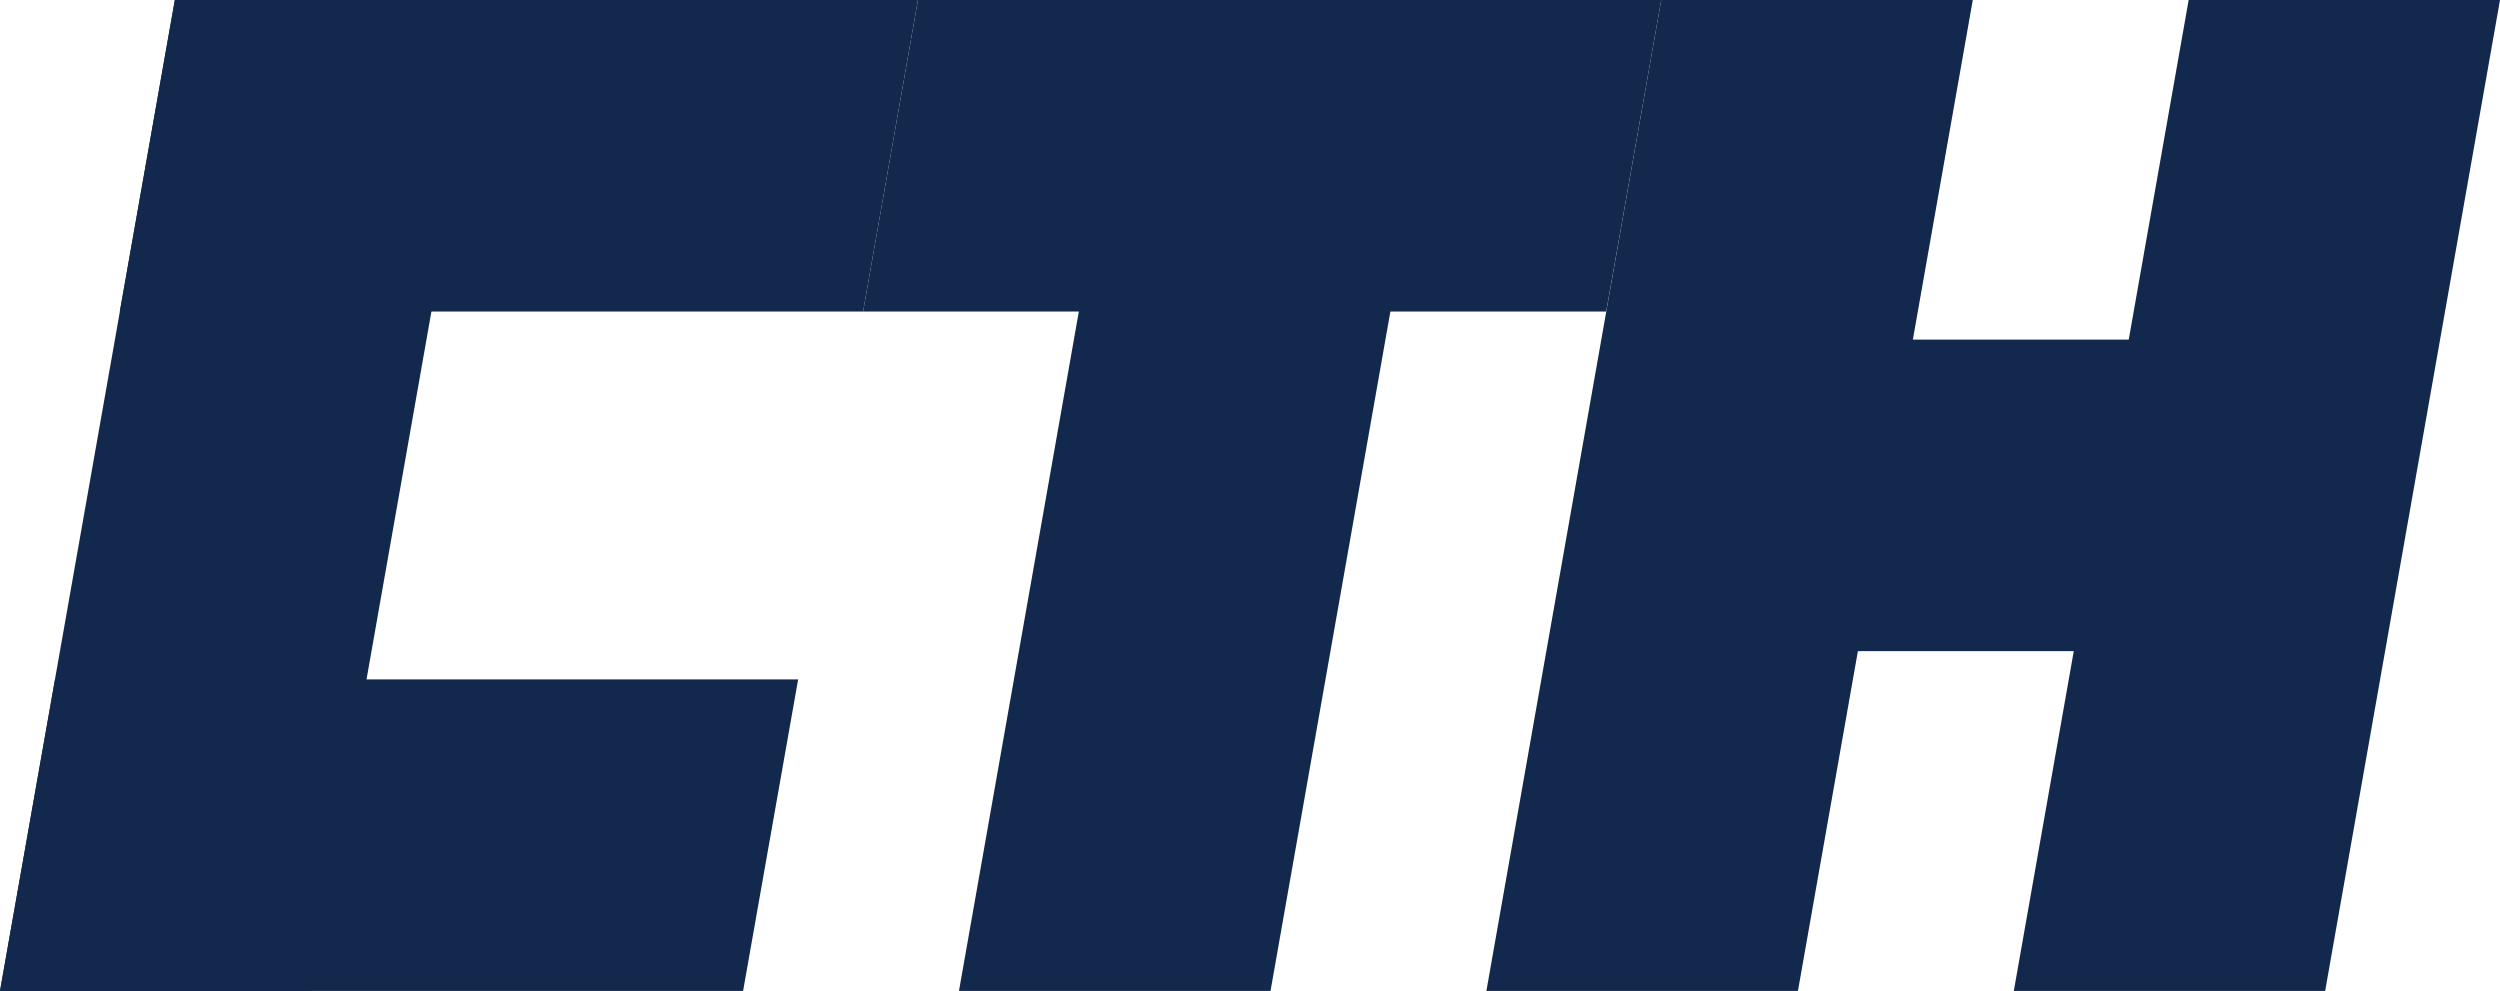
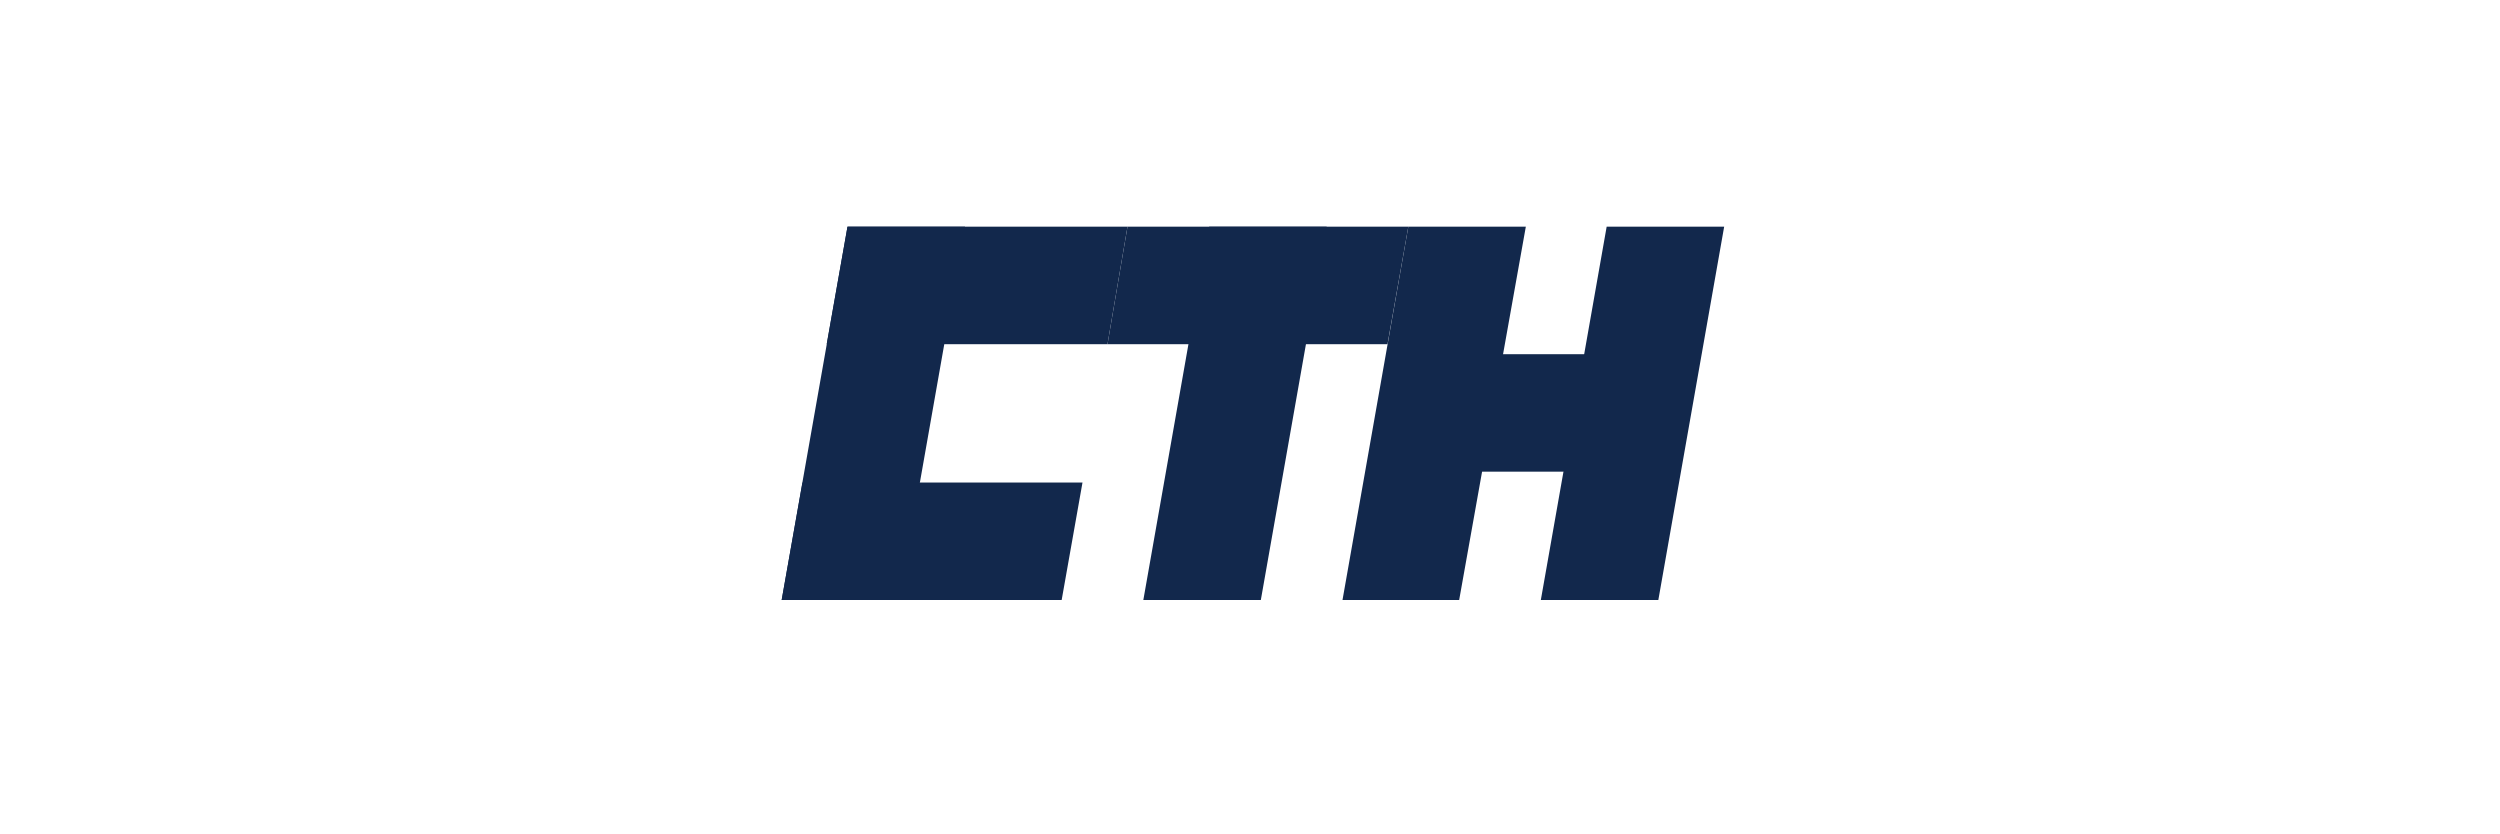
- <svg xmlns="http://www.w3.org/2000/svg" id="katman_1" viewBox="0 0 121.25 48.06">
-   <defs>
-     <style>.cls-1{fill:#12284c;}</style>
-   </defs>
+ <svg xmlns="http://www.w3.org/2000/svg" version="1.1" id="katman_1" x="0px" y="0px" viewBox="0 0 300 100" style="enable-background:new 0 0 300 100;" xml:space="preserve">
+   <style type="text/css">
+ 	.st0{fill:#12284C;}
+ </style>
  <g id="svg_2">
-     <polygon id="svg_3" class="cls-1" points="23.59 0 8.48 0 0 48.06 15.11 48.06 23.59 0" />
-     <polygon id="svg_4" class="cls-1" points="41.86 15.11 44.52 0 8.48 0 5.81 15.11 41.86 15.11" />
-     <polygon id="svg_5" class="cls-1" points="70.1 0 54.99 0 46.51 48.06 61.62 48.06 70.1 0" />
-     <polygon id="svg_6" class="cls-1" points="121.25 0 106.15 0 97.67 48.06 112.77 48.06 121.25 0" />
-     <polygon id="svg_7" class="cls-1" points="95.68 0 80.57 0 72.09 48.06 87.2 48.06 95.68 0" />
-     <polygon id="svg_8" class="cls-1" points="77.9 15.11 80.57 0 44.52 0 41.86 15.11 77.9 15.11" />
-     <polygon id="svg_9" class="cls-1" points="112.97 31.58 115.63 16.47 79.59 16.47 76.92 31.58 112.97 31.58" />
-     <polygon id="svg_10" class="cls-1" points="36.04 48.06 38.71 32.95 2.67 32.95 0 48.06 36.04 48.06" />
+     <polygon id="svg_3" class="st0" points="115.8,27.2 101.7,27.2 93.8,72 107.9,72  " />
+     <polygon id="svg_4" class="st0" points="132.9,41.3 135.3,27.2 101.7,27.2 99.2,41.3  " />
+     <polygon id="svg_5" class="st0" points="159.2,27.2 145.1,27.2 137.2,72 151.3,72  " />
+     <polygon id="svg_6" class="st0" points="206.9,27.2 192.8,27.2 184.9,72 199,72  " />
+     <polygon id="svg_7" class="st0" points="183.1,27.2 169,27.2 161.1,72 175.1,72  " />
+     <polygon id="svg_8" class="st0" points="166.5,41.3 169,27.2 135.3,27.2 132.9,41.3  " />
+     <polygon id="svg_9" class="st0" points="199.2,56.6 201.7,42.5 168,42.5 165.6,56.6  " />
+     <polygon id="svg_10" class="st0" points="127.4,72 129.9,57.9 96.3,57.9 93.8,72  " />
  </g>
</svg>
